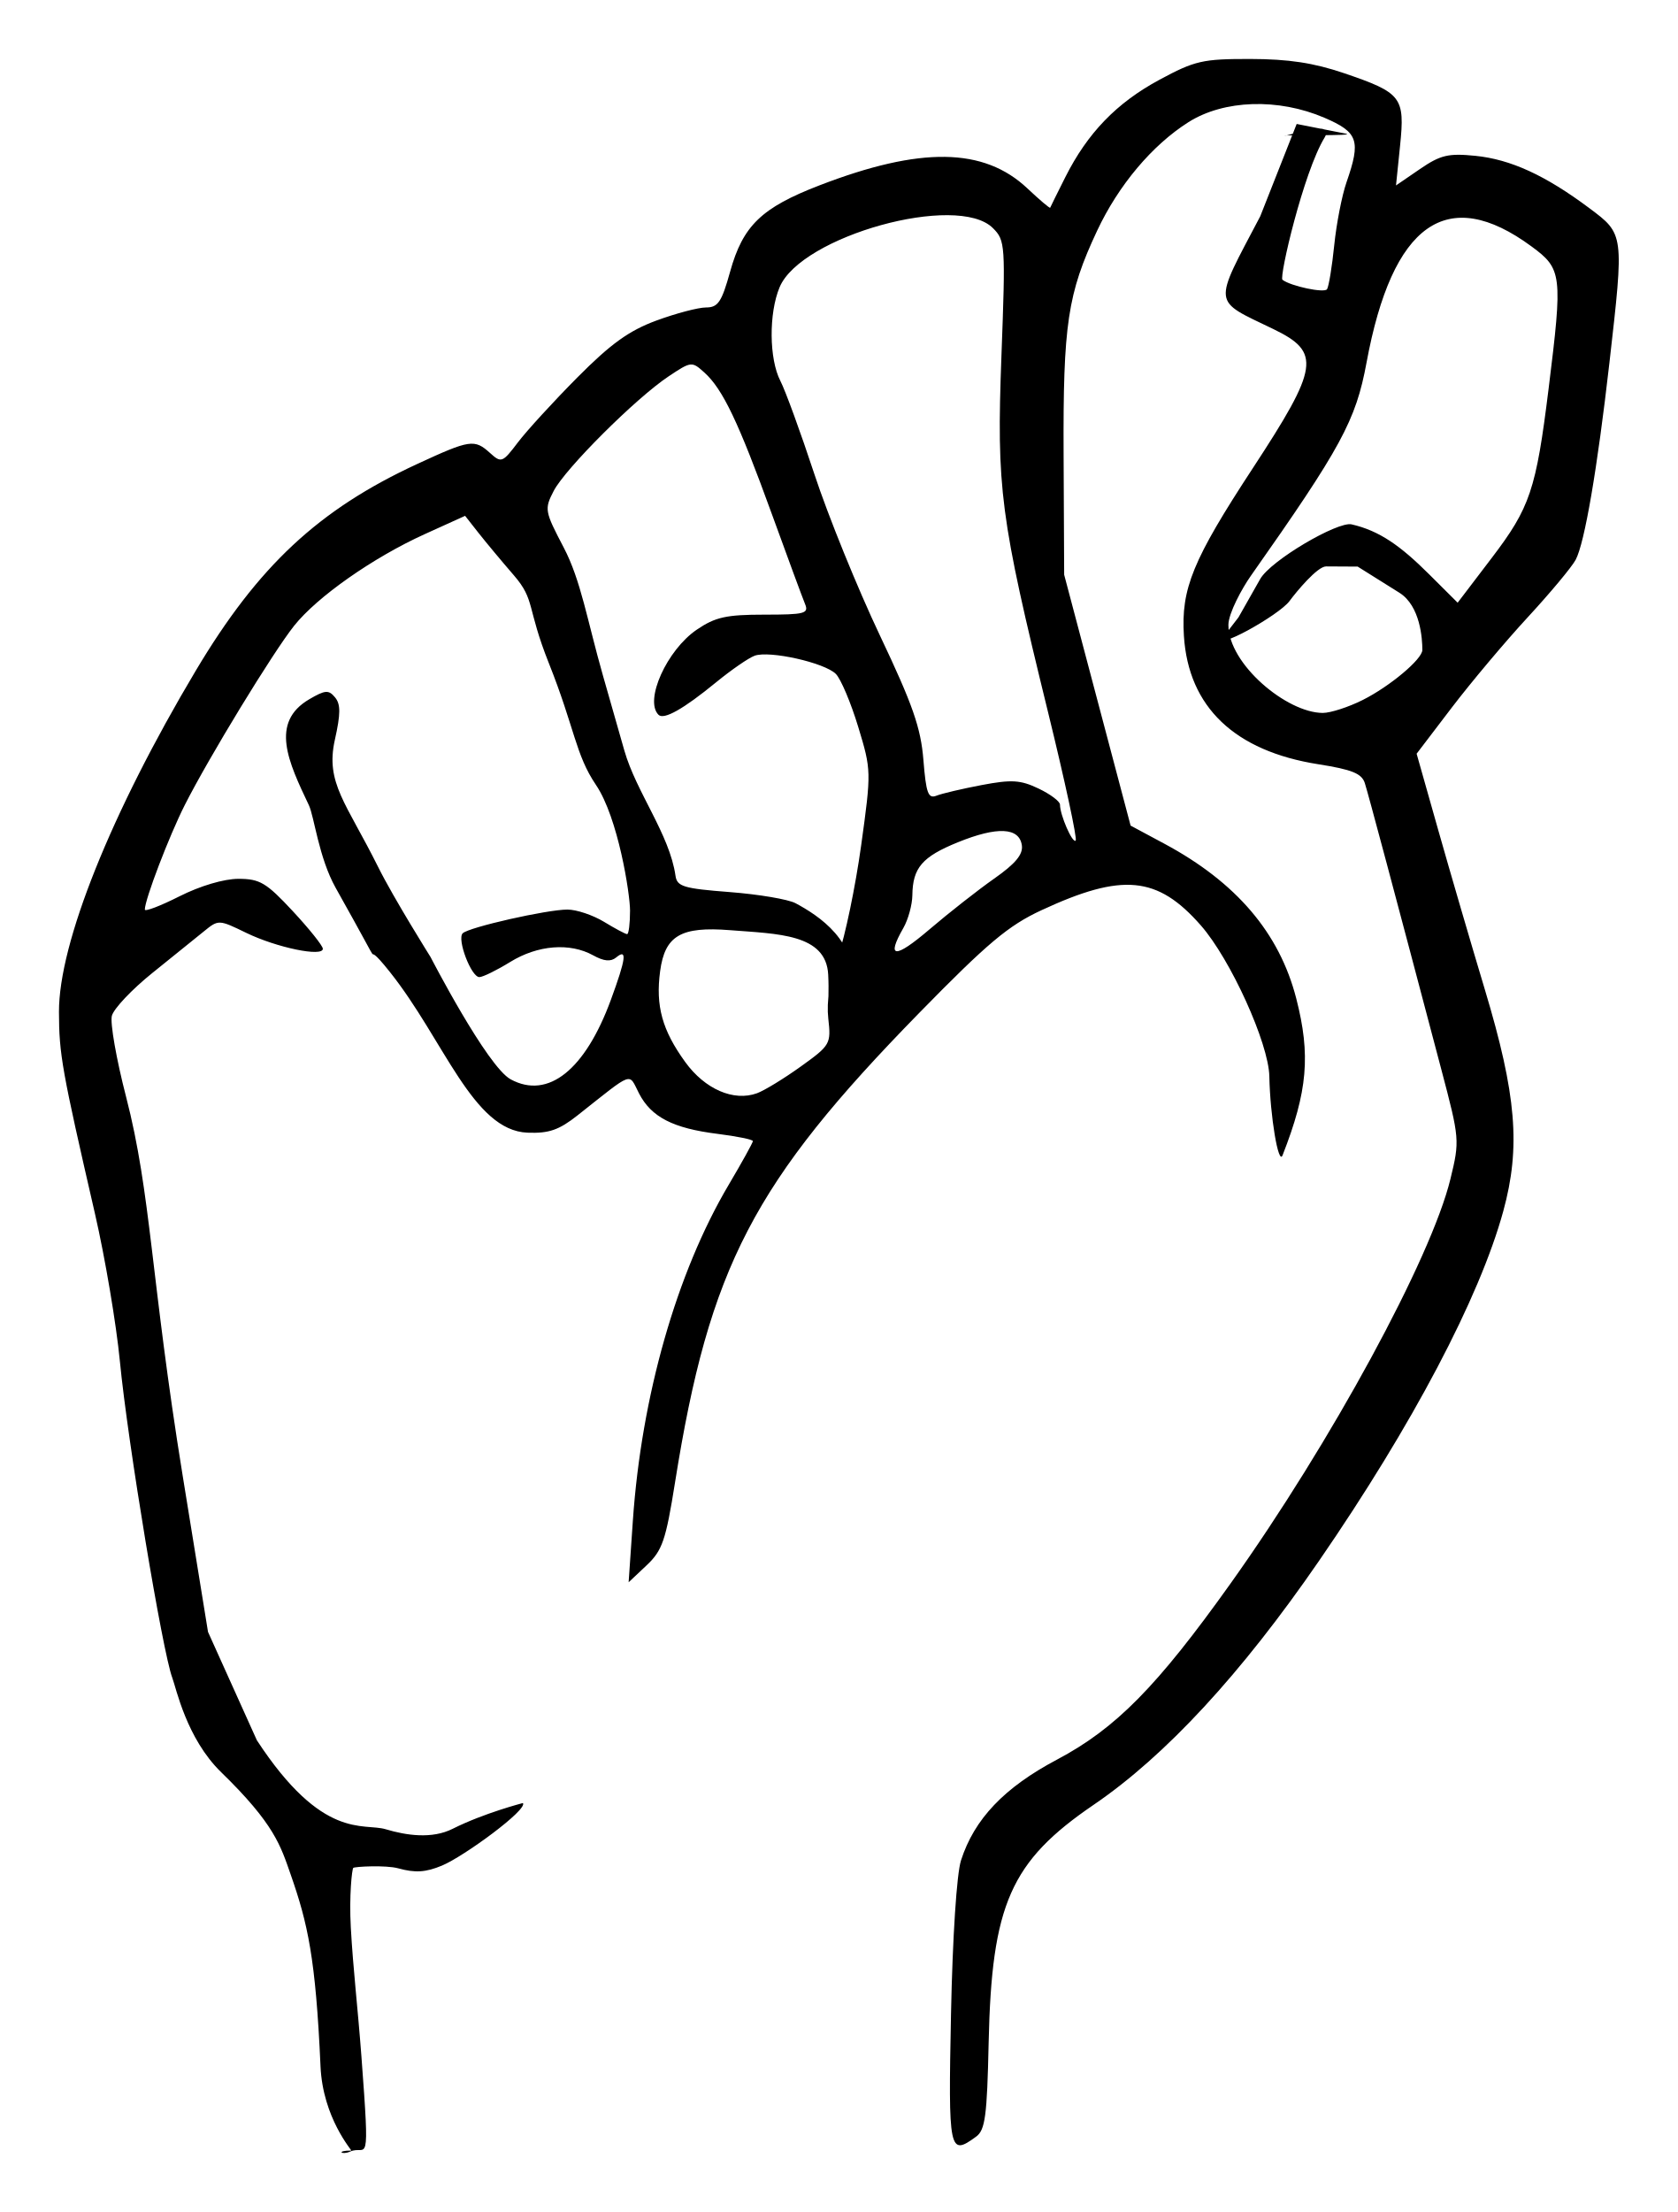
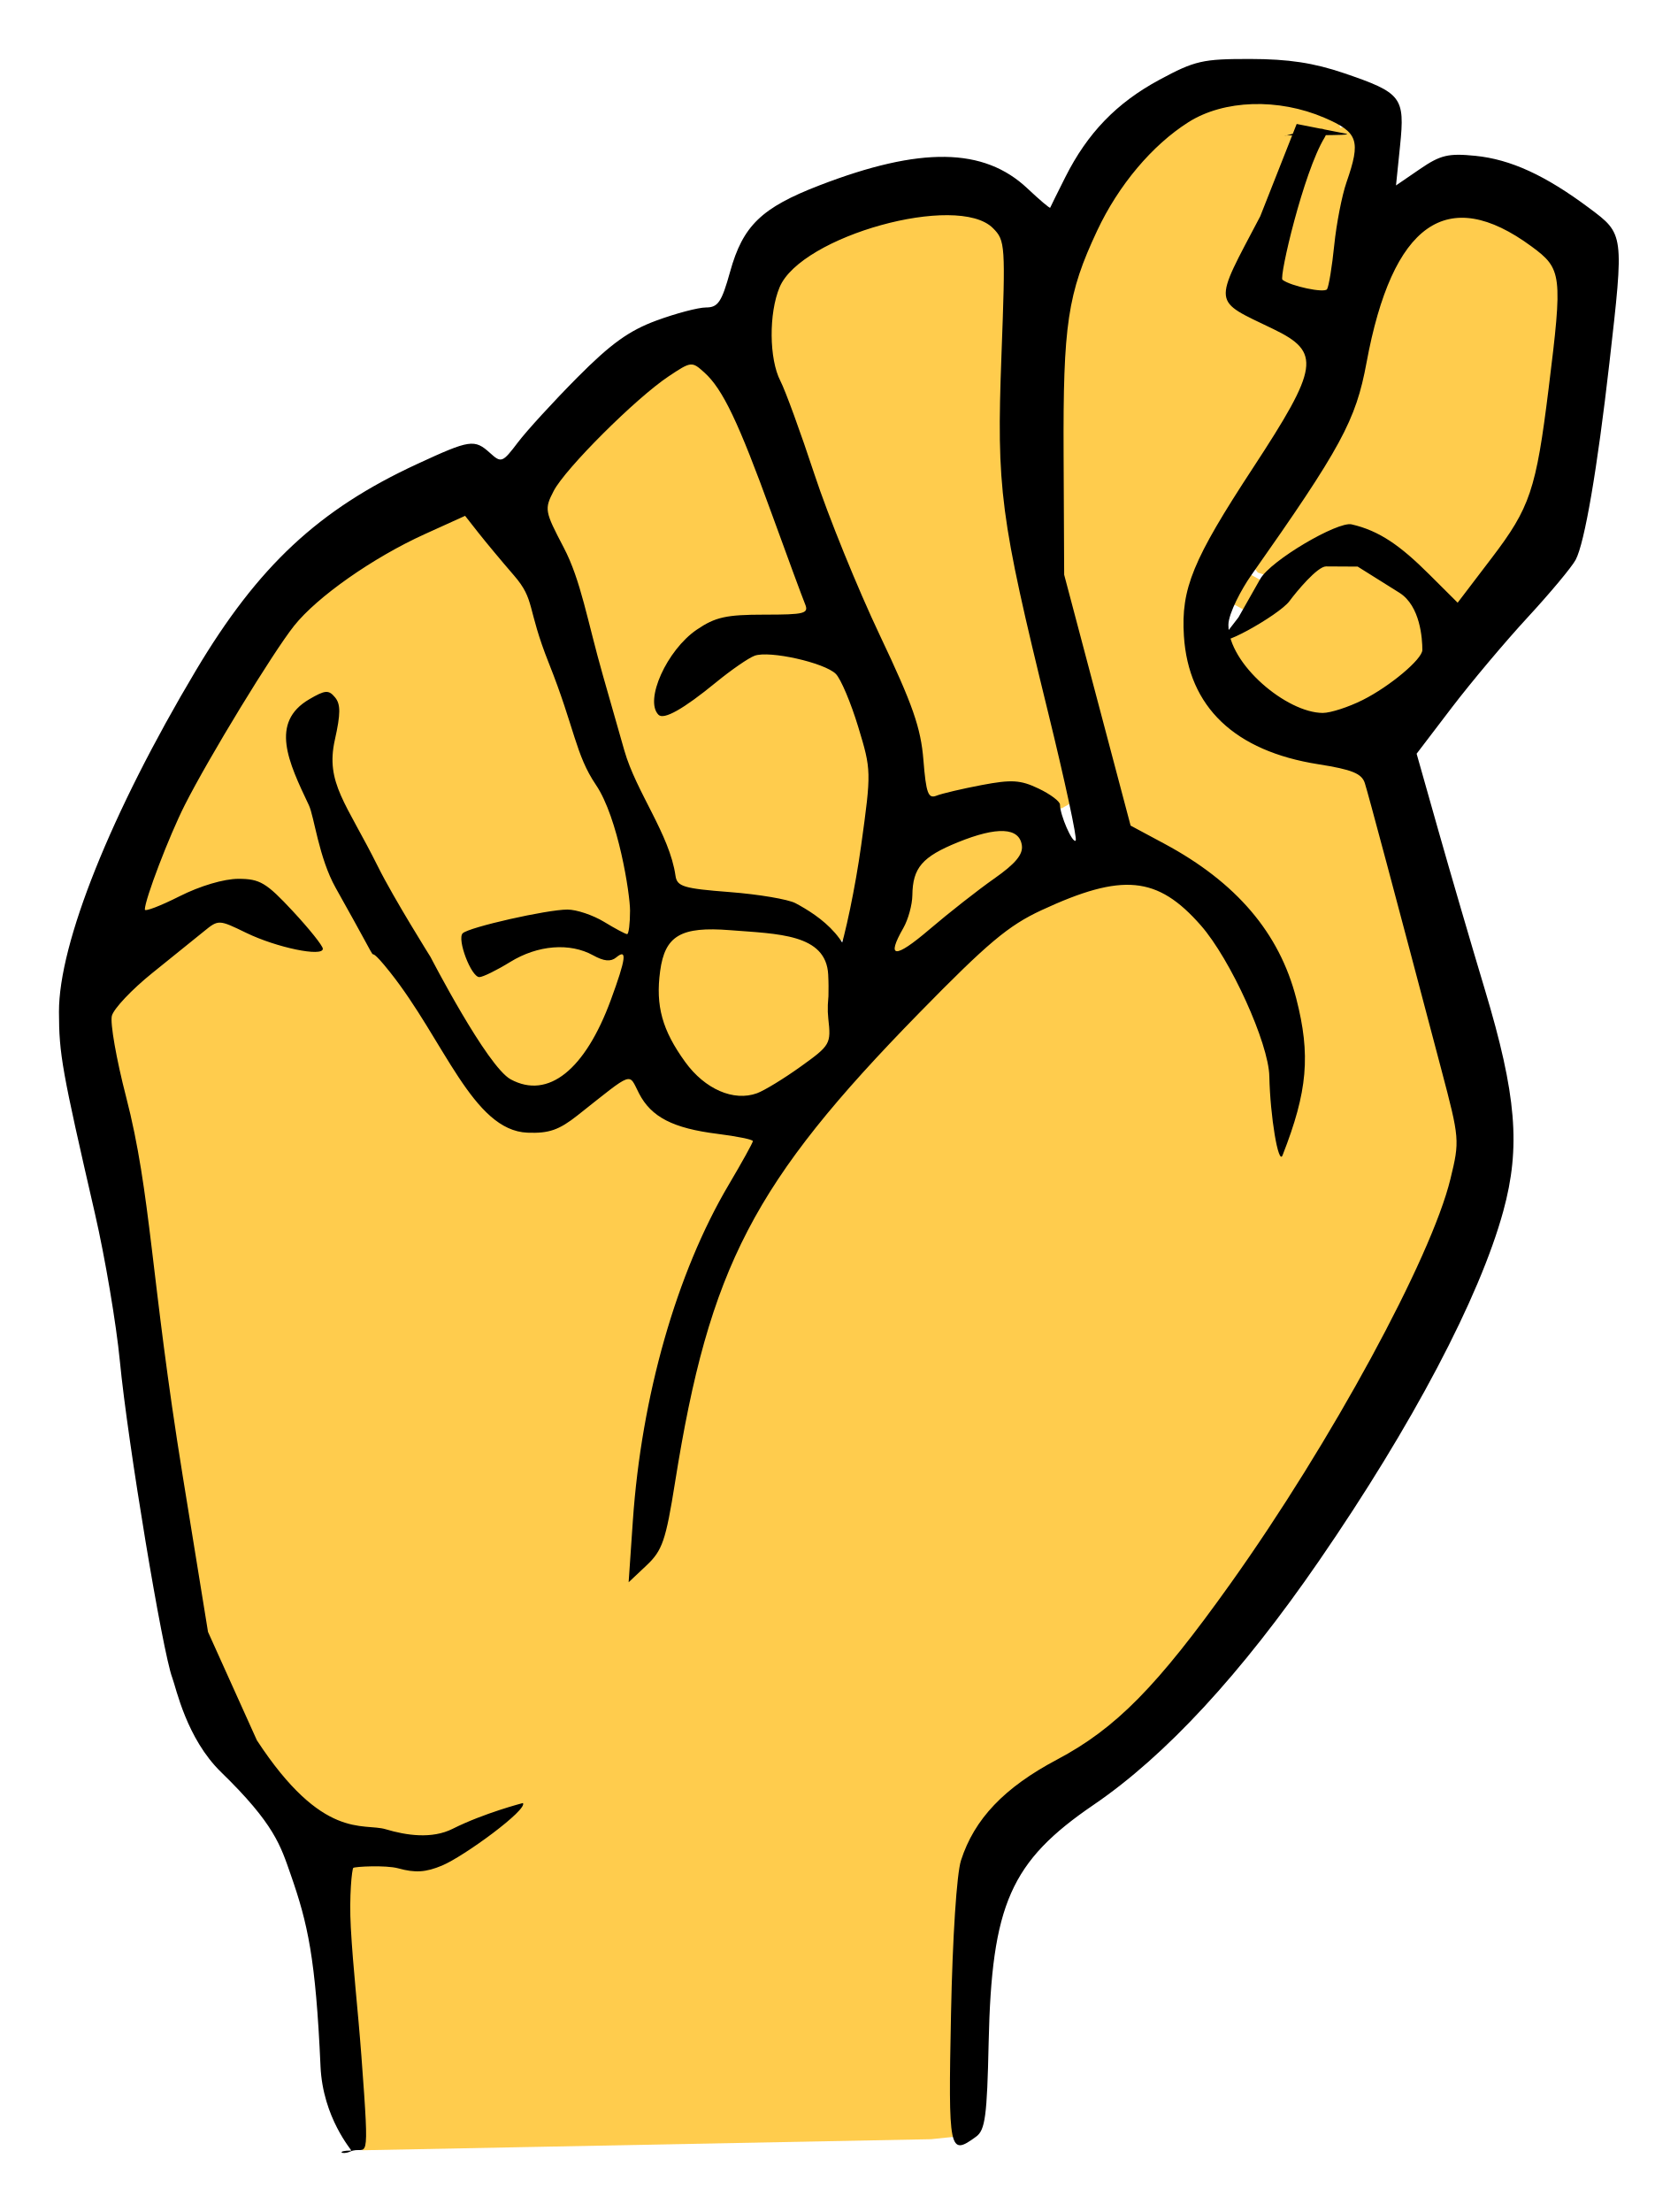
<svg xmlns="http://www.w3.org/2000/svg" id="svg2" version="1.1" width="341.451" height="450.062" viewBox="0 0 341.451 450.062">
  <defs id="defs6" />
+   <path id="skin" style="fill:#ffcc4d;fill-rule:evenodd;stroke:none" d="M138.50,188.50 137.00,189.25 134.50,191.75 133.50,193.75 132.50,200.50 132.75,205.00 133.75,209.00 135.50,212.75 138.75,217.50 142.25,221.00 145.50,223.00 148.50,224.00 153.00,224.00 155.75,223.00 160.00,220.50 167.00,215.50 169.25,213.25 170.00,211.75 169.75,196.50 169.00,194.25 166.25,191.25 161.50,189.25 156.00,188.25 143.00,187.50ZM208.75,170.00 207.25,168.50 205.25,167.75 201.25,167.75 194.75,169.75 188.25,173.00 185.75,175.50 184.75,177.25 184.00,184.00 183.00,187.00 180.75,191.25 181.00,193.25 183.25,194.50 184.75,194.00 196.50,184.50 205.75,177.75 208.25,175.25 209.25,173.50 209.25,171.00ZM254.25,116.75 252.00,118.00 250.50,120.75 250.75,122.75 253.00,124.00 255.25,122.75 256.75,120.00 256.50,118.00ZM276.00,113.75 269.75,113.75 267.25,114.75 259.50,123.00 253.75,126.75 250.50,128.25 249.25,129.75 249.25,131.25 250.75,134.25 253.25,137.50 257.25,141.25 262.75,144.75 267.50,146.25 270.00,146.25 276.25,144.25 279.75,142.50 285.00,139.00 290.00,134.25 290.75,133.00 290.50,127.75 289.50,124.25 288.25,122.00 285.50,119.25 277.50,114.25ZM139.75,72.75 138.25,73.25 133.75,76.25 129.75,79.50 115.75,93.25 111.00,99.50 110.00,102.00 110.00,104.75 114.75,114.75 116.75,120.50 120.50,135.50 126.50,156.00 134.25,172.00 136.50,180.00 137.25,180.75 140.50,182.00 154.25,183.25 161.25,184.75 166.25,188.00 169.25,191.00 170.75,191.50 172.25,191.00 173.50,189.25 176.25,175.00 178.00,161.25 178.00,155.25 177.50,152.50 174.75,143.50 172.00,137.25 169.25,134.75 164.50,133.00 158.50,131.75 153.75,131.75 152.25,132.25 148.00,135.00 137.25,143.25 135.00,144.25 134.50,143.50 134.50,141.00 136.75,135.50 139.00,132.25 143.25,128.50 145.50,127.25 148.50,126.50 162.00,126.25 164.25,125.50 165.25,124.25 165.00,121.75 150.75,84.50 148.00,79.25 146.00,76.50 142.50,73.25ZM314.50,50.50 310.50,47.50 305.00,44.50 298.50,42.75 294.75,43.00 291.25,44.25 286.50,48.00 282.25,54.25 279.50,61.00 277.25,69.50 275.75,77.75 273.25,85.00 266.50,97.00 255.25,113.25 255.00,115.25 256.00,116.50 257.50,117.00 259.00,116.50 262.50,113.75 268.25,110.25 272.50,108.25 274.75,107.75 278.50,109.00 282.75,111.50 286.25,114.25 295.00,122.75 296.50,123.25 298.75,122.00 307.75,110.00 310.25,106.00 312.50,101.00 314.00,95.75 316.00,83.50 318.25,63.50 318.25,57.75 317.75,55.00 317.00,53.25ZM177.25,44.75 170.50,47.25 165.00,50.00 161.50,52.50 157.75,56.50 156.25,60.50 155.50,66.25 155.75,72.50 156.50,76.00 160.00,84.25 165.25,100.00 171.25,115.50 183.75,143.25 186.00,150.75 186.75,159.00 187.50,161.75 188.50,162.75 190.25,163.25 200.00,160.75 207.75,160.25 216.00,164.50 218.25,163.25 218.50,160.75 208.25,118.00 205.25,99.75 204.75,93.00 204.75,78.50 205.50,64.25 205.25,49.00 204.25,46.75 202.00,44.50 200.25,43.50 196.75,42.50 187.50,42.50ZM270.50,22.75 261.25,20.00 252.50,19.75 248.25,20.50 244.50,21.75 241.50,23.25 235.50,27.75 231.00,32.25 227.00,37.25 223.50,42.75 219.75,50.75 216.50,61.00 215.50,68.00 215.00,76.25 215.00,117.25 228.25,167.25 229.75,169.25 238.75,174.00 248.00,180.50 253.25,185.75 257.75,192.00 260.25,197.00 262.00,202.00 264.00,211.75 263.75,220.50 261.00,230.25 260.50,229.75 259.25,215.25 256.00,205.50 251.25,195.75 246.25,188.25 240.50,182.50 237.00,180.25 233.50,179.00 227.25,178.50 217.75,181.00 210.25,184.25 204.75,187.50 197.25,193.75 173.00,218.75 162.75,231.00 153.50,244.50 147.50,256.25 142.75,269.00 138.75,284.75 134.00,311.50 132.25,315.50 129.75,318.25 129.50,316.25 130.25,305.75 131.75,293.75 136.25,273.25 139.25,263.75 142.75,254.75 146.25,247.25 154.00,233.75 154.00,231.75 153.00,230.50 151.50,230.00 141.25,228.50 135.25,226.25 132.25,223.50 130.25,219.50 129.25,218.50 127.75,218.00 124.75,219.25 115.00,227.00 112.25,228.50 106.25,229.00 105.00,228.75 100.75,226.25 96.00,220.75 82.75,199.75 78.50,194.50 76.75,193.00 69.75,180.50 67.75,176.25 66.00,170.75 64.75,164.75 60.75,155.75 59.50,151.00 59.75,147.75 61.25,145.00 64.25,142.75 66.50,142.00 67.50,143.50 67.50,146.25 66.25,151.75 66.25,157.00 67.50,161.50 78.50,182.50 86.50,195.50 90.50,203.25 95.75,212.00 99.50,217.25 102.50,220.25 107.00,222.00 110.25,222.00 112.75,221.25 115.25,219.75 119.75,215.25 124.00,208.00 127.75,197.75 127.75,194.50 125.50,193.25 123.75,194.00 122.50,193.75 117.25,191.50 111.50,191.25 105.50,193.00 97.75,197.25 96.50,195.50 95.25,191.75 95.25,190.75 96.50,190.00 103.00,188.25 114.00,186.25 117.50,186.50 119.75,187.25 126.75,191.00 128.25,190.50 129.50,188.25 129.00,179.25 126.50,168.00 124.50,162.50 119.25,152.75 115.25,140.00 110.25,126.75 108.75,120.75 107.75,118.75 95.75,104.25 94.25,103.75 85.25,107.50 73.00,114.25 64.25,120.75 57.50,127.75 47.25,143.50 35.25,164.75 32.00,172.25 28.25,182.75 28.25,184.25 29.25,185.50 31.00,186.00 40.00,182.00 44.50,180.50 47.25,180.00 51.50,180.25 55.00,182.50 63.25,191.75 61.50,192.00 57.00,191.00 45.50,186.25 42.50,186.75 26.50,199.75 22.25,204.25 21.25,206.00 21.25,209.50 22.00,214.25 26.00,230.75 27.75,240.75 33.00,283.50 40.75,332.25 51.00,354.75 56.75,362.50 61.75,367.50 65.75,370.25 71.50,372.50 77.25,373.00 83.25,374.50 88.50,374.50 92.00,373.50 101.25,369.50 102.00,369.75 93.00,376.25 87.25,379.00 84.00,379.25 79.75,378.25 72.75,378.25 71.25,378.75 70.25,380.00 69.75,385.00 70.00,395.25 72.25,419.00 73.00,436.75 73.75,437.50 189.50,435.25 194.25,434.75 195.00,434.00 194.50,420.00 195.50,389.50 196.50,380.00 198.50,374.50 201.75,369.50 206.25,365.00 210.75,361.75 219.75,356.75 228.75,350.00 236.00,342.75 242.50,335.00 255.50,317.25 266.75,300.00 280.75,276.00 288.75,260.25 292.75,251.25 296.00,242.25 297.50,235.75 297.75,230.75 295.25,219.00 279.00,158.50 276.50,156.00 259.00,151.75 255.25,150.00 251.00,147.25 248.75,145.25 245.75,141.25 243.25,135.50 242.25,130.50 242.25,123.00 244.50,115.50 250.00,105.25 263.25,84.50 265.75,79.75 267.00,76.00 266.75,71.25 264.25,68.25 252.75,62.25 250.75,60.00 251.50,56.50 258.00,44.00 264.00,28.75 264.00,27.75 264.75,26.75 268.00,27.50 265.50,32.75 262.50,41.75 259.50,54.25 259.50,57.00 261.00,58.50 266.75,60.25 270.50,59.75 271.75,58.00 273.50,44.50 274.50,39.75 276.75,32.75 277.00,28.75 276.50,27.25 275.50,26.25 274.00,25.75 272.75,26.00 272.25,24.00Z" />
  <path style="fill:#000000" d="m 65.231,420.401 c -0.982,-22.021 -2.603,-29.068 -6.058,-38.962 -2.062,-5.902 -3.295,-10.295 -14.159,-20.855 -7.073,-6.875 -9.167,-17.153 -9.95,-19.215 -1.972,-5.193 -9.058,-47.752 -10.669,-64.434 -0.73,-7.562 -3.011,-21.062 -5.07,-30 -6.747,-29.297 -7.303,-32.407 -7.325,-41.04 -0.036,-13.992 10.612,-40.543 27.853,-69.457 12.69,-21.282 25,-32.766 45.055,-42.032 10.789,-4.985 11.65,-5.113 14.859,-2.209 2.254,2.04 2.51,1.94 5.637,-2.188 1.802,-2.379 7.252,-8.329 12.112,-13.223 6.798,-6.845 10.506,-9.513 16.071,-11.563 3.979,-1.466 8.527,-2.665 10.108,-2.665 2.437,0 3.18,-1.105 4.895,-7.271 2.608,-9.38 6.382,-13.024 18.205,-17.579 20.556,-7.92 33.446,-7.728 42.308,0.63 2.48,2.339 4.563,4.105 4.63,3.924 0.066,-0.181 1.45,-2.975 3.076,-6.208 4.519,-8.991 10.441,-15.121 19.137,-19.81 7.241,-3.905 8.803,-4.262 18.533,-4.245 7.769,0.014 12.898,0.793 19.081,2.897 11.719,3.988 12.397,4.866 11.385,14.735 l -0.83,8.098 4.869,-3.333 c 4.176,-2.858 5.781,-3.242 11.272,-2.692 7.182,0.719 14.247,3.958 23.182,10.629 7.126,5.32 7.11,5.194 4.112,31.476 -2.469,21.645 -5.046,36.681 -6.87,40.09 -0.793,1.481 -5.184,6.746 -9.759,11.7 -4.575,4.954 -11.534,13.226 -15.464,18.382 l -7.146,9.375 4.4,15.539 c 2.42,8.546 6.685,23.133 9.477,32.414 6.448,21.429 7.335,32.085 3.755,45.134 -4.832,17.612 -18.487,43.522 -37.481,71.116 -15.828,22.996 -31.231,39.667 -45.859,49.637 -16.942,11.547 -20.785,20.254 -21.395,48.467 -0.321,14.857 -0.702,17.717 -2.543,19.062 -5.507,4.027 -5.684,3.161 -5.115,-24.979 0.316,-15.631 1.153,-28.479 2.032,-31.218 2.705,-8.425 8.808,-14.832 19.54,-20.513 11.963,-6.332 20.375,-14.866 35.337,-35.852 20.425,-28.646 40.805,-66.134 44.732,-82.279 1.906,-7.836 1.879,-8.157 -1.863,-22.325 -9.644,-36.518 -14.832,-55.933 -15.556,-58.214 -0.623,-1.963 -2.601,-2.767 -9.471,-3.849 -17.03,-2.682 -26.43,-11.654 -27.351,-26.104 -0.612,-9.609 1.8,-15.481 14.026,-34.141 13.47,-20.559 13.918,-23.586 4.188,-28.293 -12.54,-6.066 -12.361,-4.534 -2.679,-22.949 l 7.415,-18.787 10.017,1.978 c 2.415,0.477 -12.689,0.208 -12.443,0.414 0.246,0.206 10.535,-3.625 8.091,0.399 -4.293,7.067 -9.262,28.375 -8.558,28.913 1.709,1.305 8.558,2.75 9.074,1.915 0.363,-0.588 1.024,-4.632 1.467,-8.988 0.444,-4.355 1.565,-10.099 2.492,-12.763 2.957,-8.5 2.387,-10.171 -4.484,-13.126 -9.387,-4.038 -20.478,-3.677 -27.696,0.901 -7.377,4.678 -14.221,12.813 -18.569,22.07 -6.019,12.817 -6.951,19.045 -6.826,45.625 l 0.115,24.375 6.76,25.522 6.76,25.522 6.875,3.688 c 14.623,7.845 23.408,18.146 26.834,31.468 2.965,11.529 2.323,18.895 -2.782,31.925 -0.839,2.141 -2.529,-7.943 -2.692,-16.066 -0.135,-6.728 -7.899,-23.83 -13.944,-30.714 -8.825,-10.052 -15.951,-10.731 -32.416,-3.092 -6.752,3.133 -10.956,6.663 -24.873,20.883 -33.795,34.532 -42.726,51.692 -49.716,95.531 -1.888,11.844 -2.582,13.865 -5.796,16.893 l -3.651,3.44 0.859,-12.5 c 1.741,-25.341 8.902,-50.455 19.489,-68.344 2.716,-4.589 4.938,-8.602 4.938,-8.918 0,-0.316 -3.234,-0.979 -7.186,-1.473 -9.063,-1.132 -13.493,-3.411 -15.98,-8.22 -2.202,-4.259 -0.896,-4.723 -12.507,4.448 -3.787,2.992 -5.833,3.7 -10.194,3.532 -11.137,-0.431 -16.986,-18.849 -28.01,-32.699 -7.159,-8.993 1.269,4.803 -11.036,-17.125 -3.438,-6.127 -4.364,-14.519 -5.45,-16.808 -4.156,-8.758 -8.012,-16.834 0.102,-21.567 3.226,-1.882 3.928,-1.932 5.222,-0.373 1.161,1.399 1.152,3.335 -0.04,8.663 -1.958,8.748 2.333,12.825 8.783,25.788 3.217,6.464 10.696,18.382 10.696,18.382 0,0 11.511,22.288 16.317,24.89 7.653,4.142 15.174,-2.001 20.375,-16.16 3.102,-8.444 3.366,-10.534 1.092,-8.647 -1.101,0.914 -2.493,0.787 -4.688,-0.428 -4.74,-2.623 -11.278,-2.103 -16.871,1.342 -2.75,1.694 -5.58,3.082 -6.288,3.086 -1.665,0.009 -4.606,-7.731 -3.389,-8.917 1.265,-1.232 17.162,-4.828 21.317,-4.822 1.848,0.002 5.202,1.128 7.453,2.5 2.251,1.372 4.36,2.495 4.688,2.495 0.327,0 0.595,-2.154 0.595,-4.787 0,-3.388 -2.415,-18.906 -6.947,-25.588 -4.163,-6.137 -4.309,-11.54 -9.558,-24.702 -4.591,-11.511 -2.743,-12.847 -7.122,-17.908 -2.474,-2.859 -5.723,-6.756 -7.22,-8.66 l -2.722,-3.462 -8.221,3.728 c -10.509,4.765 -21.899,12.755 -26.581,18.646 -4.337,5.457 -17.331,26.754 -22.243,36.456 -3.186,6.292 -8.136,19.24 -8.136,21.28 0,0.474 3.173,-0.74 7.051,-2.696 4.206,-2.122 9.047,-3.557 11.997,-3.557 4.358,0 5.672,0.78 11.052,6.562 3.358,3.609 6.116,7.056 6.128,7.66 0.035,1.73 -9.408,-0.228 -15.595,-3.233 -5.59,-2.716 -5.644,-2.718 -8.612,-0.298 -1.642,1.339 -6.373,5.156 -10.512,8.482 -4.139,3.326 -7.837,7.239 -8.218,8.696 -0.381,1.457 0.918,8.86 2.886,16.453 5.121,19.752 4.997,36.887 11.531,77.158 l 5.151,31.747 9.944,22.048 c 13.415,20.499 21.683,16.742 26.216,18.1 4.199,1.258 9.407,2.033 13.64,-0.094 6.366,-3.199 14.285,-5.238 14.285,-5.238 1.098,1.291 -11.996,10.857 -16.449,12.718 -3.32,1.387 -5.457,1.523 -8.922,0.566 -2.506,-0.692 -8.882,-0.355 -9.15,-0.087 -0.268,0.268 -0.86,5.679 -0.504,12.103 0.473,8.546 1.41,16.233 2.159,26.228 1.796,23.973 1.077,17.85 -2.304,19.39 -1.672,0.762 -2.982,-0.211 0.232,-0.211 0.207,0 -5.781,-6.592 -6.253,-17.159 z M 162.976,216.996 c 6.026,-4.329 6.177,-4.593 5.598,-9.756 -0.392,-3.498 0.288,-7.814 1.995,-12.666 1.425,-4.048 3.537,-14.204 4.695,-22.569 2.083,-15.051 2.077,-15.301 -0.604,-24.126 -1.49,-4.905 -3.538,-9.747 -4.553,-10.762 -2.287,-2.287 -13.507,-4.801 -16.524,-3.702 -1.227,0.447 -4.762,2.886 -7.856,5.42 -6.652,5.448 -10.622,7.684 -11.711,6.596 -2.919,-2.919 1.703,-13.178 7.804,-17.324 3.753,-2.55 5.993,-3.049 13.705,-3.049 8.292,0 9.127,-0.22 8.311,-2.188 -0.499,-1.203 -3.563,-9.5 -6.807,-18.438 -6.736,-18.554 -9.93,-25.249 -13.652,-28.615 -2.575,-2.329 -2.688,-2.317 -7.321,0.77 -6.664,4.441 -21.016,18.754 -23.37,23.306 -1.913,3.699 -1.841,4.104 2.032,11.493 3.535,6.745 4.78,14.809 8.006,26.107 l 4.339,15.199 c 2.427,8.503 9.215,17.063 10.414,25.49 0.313,2.201 1.635,2.599 11.047,3.324 5.88,0.453 11.902,1.472 13.382,2.264 4.54,2.43 13.189,7.898 11.257,17.559 -0.612,3.059 -0.369,4.54 -2.694,4.54 -2.788,0 -1.564,-0.667 -1.913,-7.558 -0.422,-8.333 -10.295,-8.288 -19.971,-9.054 -10.018,-0.793 -13.264,1.108 -14.235,8.337 -0.95,7.071 0.418,12.018 5.115,18.501 3.999,5.521 9.861,8.066 14.601,6.339 1.493,-0.544 5.502,-2.991 8.908,-5.439 z m 39.368,-38.236 c 4.326,-3.034 5.89,-4.914 5.625,-6.764 -0.524,-3.662 -5.007,-3.877 -13.018,-0.625 -7.273,2.952 -9.197,5.193 -9.268,10.794 -0.024,1.936 -0.848,4.926 -1.831,6.645 -3.549,6.207 -1.739,6.305 5.312,0.287 3.953,-3.374 9.884,-8.025 13.179,-10.337 z m 10.958,-33.841 c -9.782,-39.897 -10.5,-45.384 -9.487,-72.568 0.84,-22.572 0.784,-23.419 -1.734,-25.938 -7.222,-7.222 -39.06,1.603 -43.418,12.034 -2.223,5.319 -2.143,14.601 0.162,19.06 1.016,1.965 4.135,10.515 6.931,19 2.796,8.485 8.785,23.224 13.308,32.753 6.7,14.115 8.343,18.817 8.87,25.379 0.542,6.758 0.97,7.925 2.658,7.254 1.106,-0.44 5.253,-1.414 9.215,-2.165 6.083,-1.153 7.882,-1.042 11.562,0.713 2.397,1.143 4.359,2.613 4.359,3.267 0,2.122 2.552,7.967 3.197,7.322 0.345,-0.345 -2.185,-12.095 -5.622,-26.111 z m 64.037,-2.497 c 5.531,-2.772 12.138,-8.313 12.138,-10.18 0,-2.211 -0.387,-8.953 -4.679,-11.644 l -8.483,-5.317 -6.424,-0.036 c -1.78,-0.01 -6.074,5.179 -7.449,7.047 -2.146,2.916 -16.014,10.608 -13.262,7.041 l 2.877,-3.729 4.415,-7.787 c 2.165,-3.818 15.792,-11.769 18.598,-11.129 5.668,1.294 9.949,4.345 15.812,10.183 l 5.78,5.756 6.927,-9.096 c 7.819,-10.266 9.03,-13.869 11.582,-34.435 2.886,-23.267 2.753,-24.374 -3.493,-28.968 -17.148,-12.611 -28.314,-4.734 -33.567,23.682 -2.172,11.747 -5.157,17.244 -23.57,43.394 -1.753,2.49 -4.537,7.588 -4.537,9.95 0,7.976 11.899,17.889 19.212,17.901 1.574,0.003 5.231,-1.182 8.125,-2.633 z" id="path4064" />
</svg>
